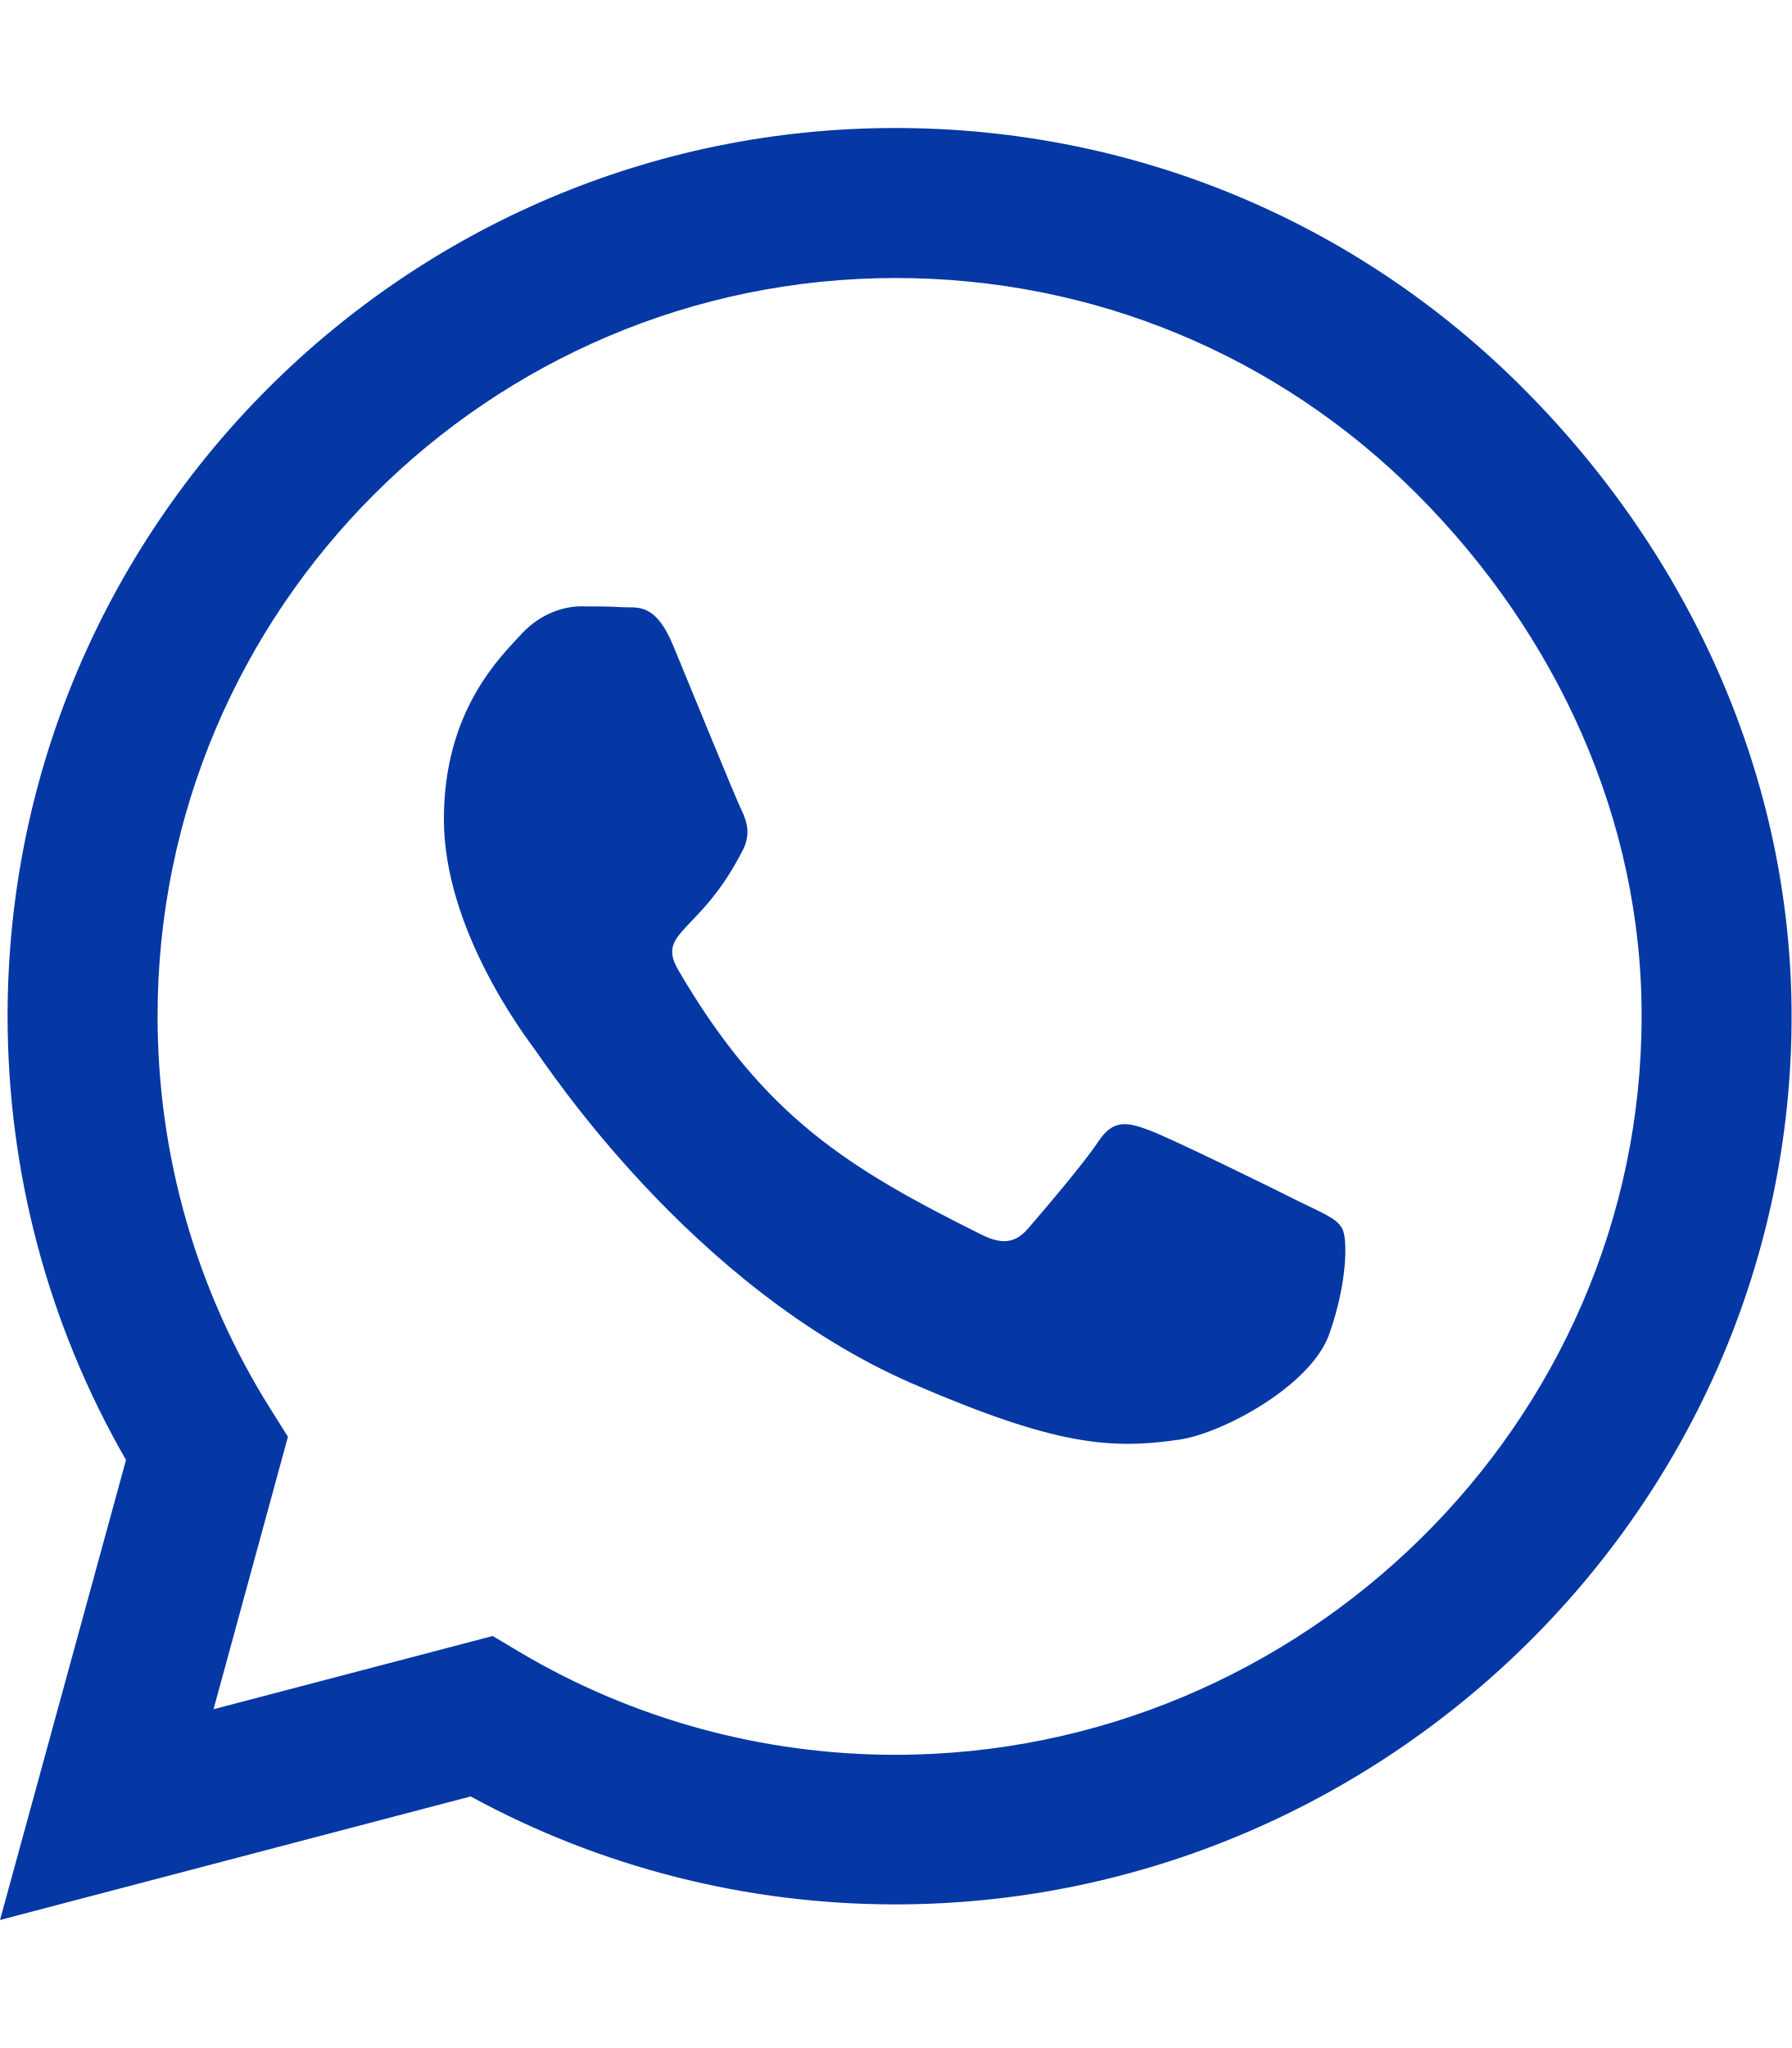
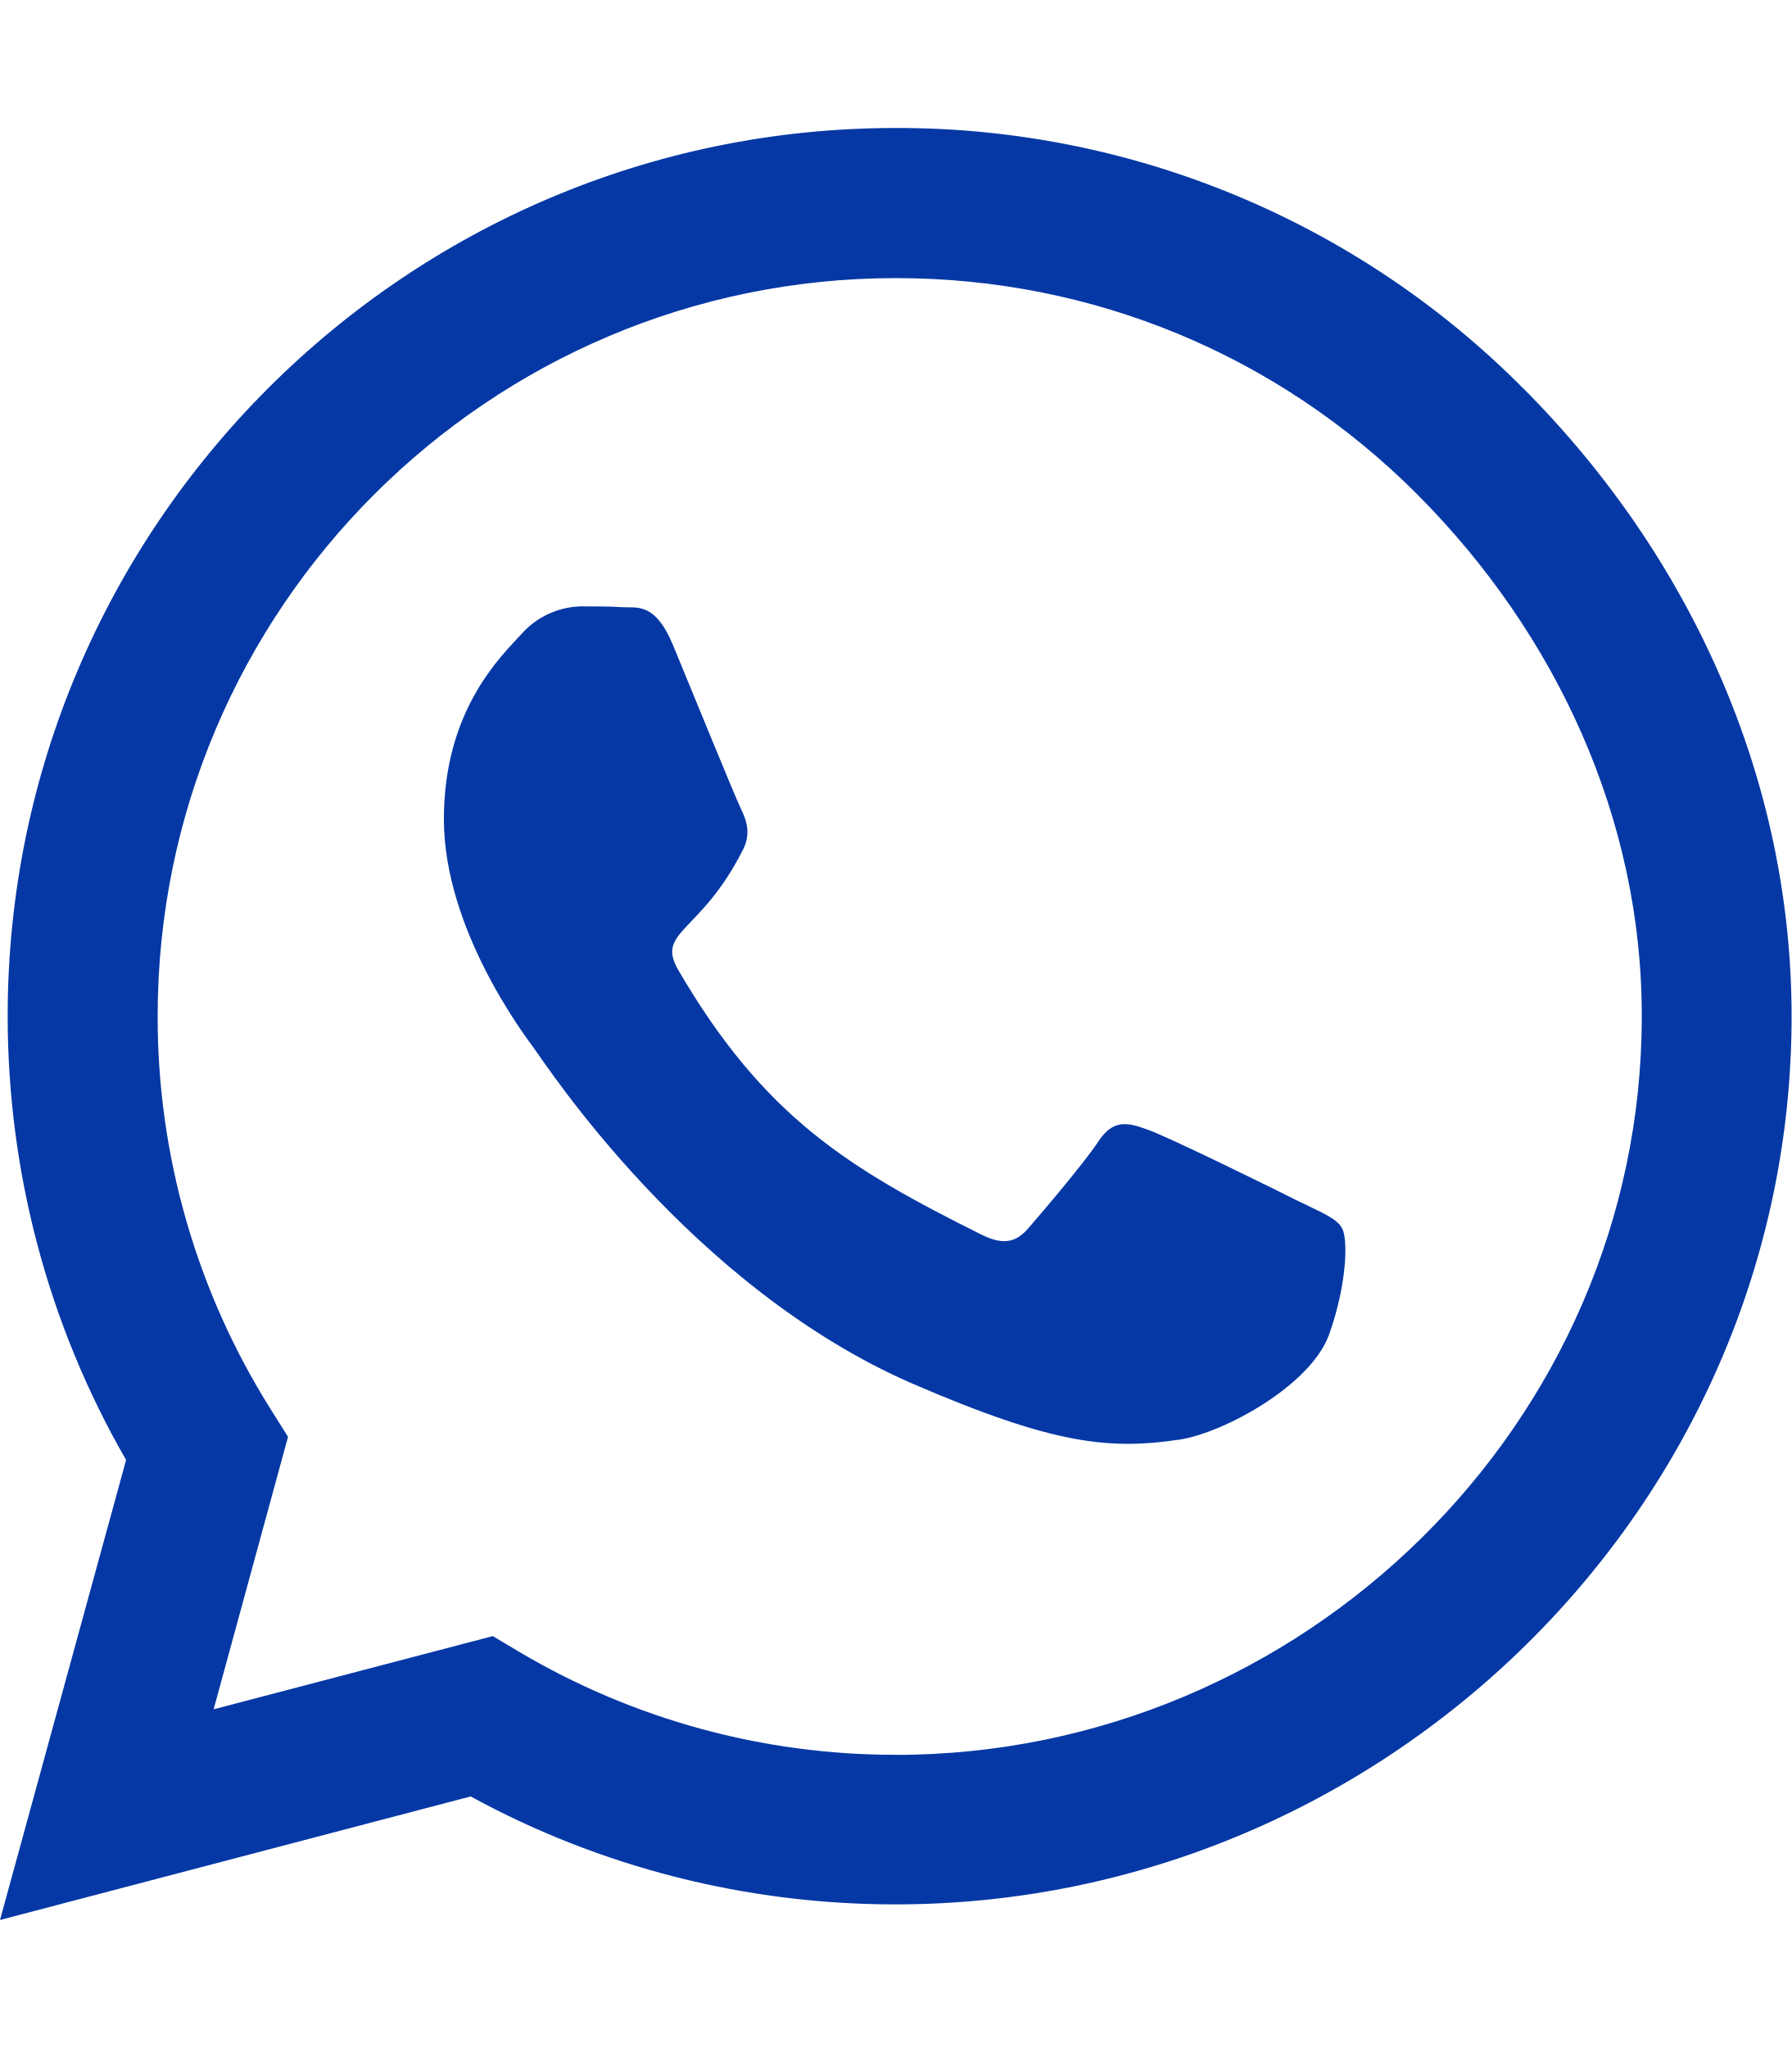
- <svg xmlns="http://www.w3.org/2000/svg" width="21" height="24" viewBox="0 0 21 24" fill="none">
-   <path d="M17.855 4.552C15.891 2.583 13.275 1.5 10.495 1.5C4.758 1.5 0.089 6.169 0.089 11.906C0.089 13.739 0.567 15.53 1.477 17.109L0 22.5L5.517 21.052C7.036 21.881 8.747 22.317 10.491 22.317H10.495C16.228 22.317 21 17.648 21 11.911C21 9.131 19.819 6.52 17.855 4.552ZM10.495 20.564C8.939 20.564 7.416 20.147 6.089 19.359L5.775 19.172L2.503 20.03L3.375 16.837L3.169 16.509C2.302 15.131 1.847 13.542 1.847 11.906C1.847 7.139 5.728 3.258 10.5 3.258C12.811 3.258 14.981 4.158 16.613 5.794C18.244 7.43 19.247 9.6 19.242 11.911C19.242 16.683 15.262 20.564 10.495 20.564ZM15.239 14.086C14.981 13.955 13.702 13.327 13.463 13.242C13.223 13.153 13.05 13.111 12.877 13.373C12.703 13.636 12.206 14.217 12.052 14.395C11.902 14.569 11.747 14.592 11.489 14.461C9.961 13.697 8.958 13.097 7.95 11.367C7.683 10.908 8.217 10.941 8.714 9.947C8.798 9.773 8.756 9.623 8.691 9.492C8.625 9.361 8.105 8.081 7.889 7.561C7.678 7.055 7.463 7.125 7.303 7.116C7.153 7.106 6.98 7.106 6.806 7.106C6.633 7.106 6.352 7.172 6.112 7.43C5.873 7.692 5.203 8.32 5.203 9.6C5.203 10.88 6.136 12.117 6.263 12.291C6.394 12.464 8.095 15.089 10.706 16.219C12.356 16.931 13.003 16.992 13.828 16.87C14.33 16.795 15.366 16.242 15.581 15.633C15.797 15.023 15.797 14.503 15.731 14.395C15.67 14.278 15.497 14.213 15.239 14.086Z" fill="#0538A5" />
+ <svg xmlns="http://www.w3.org/2000/svg" width="21" height="24" fill="none">
+   <path d="M17.855 4.552a10.328 10.328 0 0 0-7.36-3.052C4.758 1.5.09 6.169.09 11.906c0 1.833.478 3.624 1.388 5.203L0 22.5l5.517-1.448c1.519.83 3.23 1.265 4.974 1.265h.004C16.228 22.317 21 17.648 21 11.911c0-2.78-1.181-5.39-3.145-7.36Zm-7.36 16.012A8.634 8.634 0 0 1 6.09 19.36l-.314-.187-3.272.858.872-3.193-.206-.328a8.62 8.62 0 0 1-1.322-4.603c0-4.767 3.881-8.648 8.653-8.648 2.31 0 4.481.9 6.113 2.536 1.63 1.636 2.634 3.806 2.63 6.117 0 4.772-3.98 8.653-8.748 8.653Zm4.744-6.478c-.258-.131-1.537-.76-1.777-.844-.239-.089-.412-.131-.585.131-.174.263-.67.844-.825 1.022-.15.174-.305.197-.563.066-1.528-.764-2.531-1.364-3.539-3.094-.267-.46.267-.426.764-1.42.084-.174.042-.324-.023-.455-.066-.131-.586-1.41-.802-1.931-.21-.506-.426-.436-.586-.445-.15-.01-.323-.01-.497-.01a.963.963 0 0 0-.694.324c-.239.262-.909.89-.909 2.17 0 1.28.933 2.517 1.06 2.69.13.174 1.832 2.8 4.443 3.929 1.65.712 2.297.773 3.122.651.502-.075 1.538-.628 1.753-1.237.216-.61.216-1.13.15-1.238-.06-.117-.234-.182-.492-.31Z" fill="#0538A5" />
</svg>
